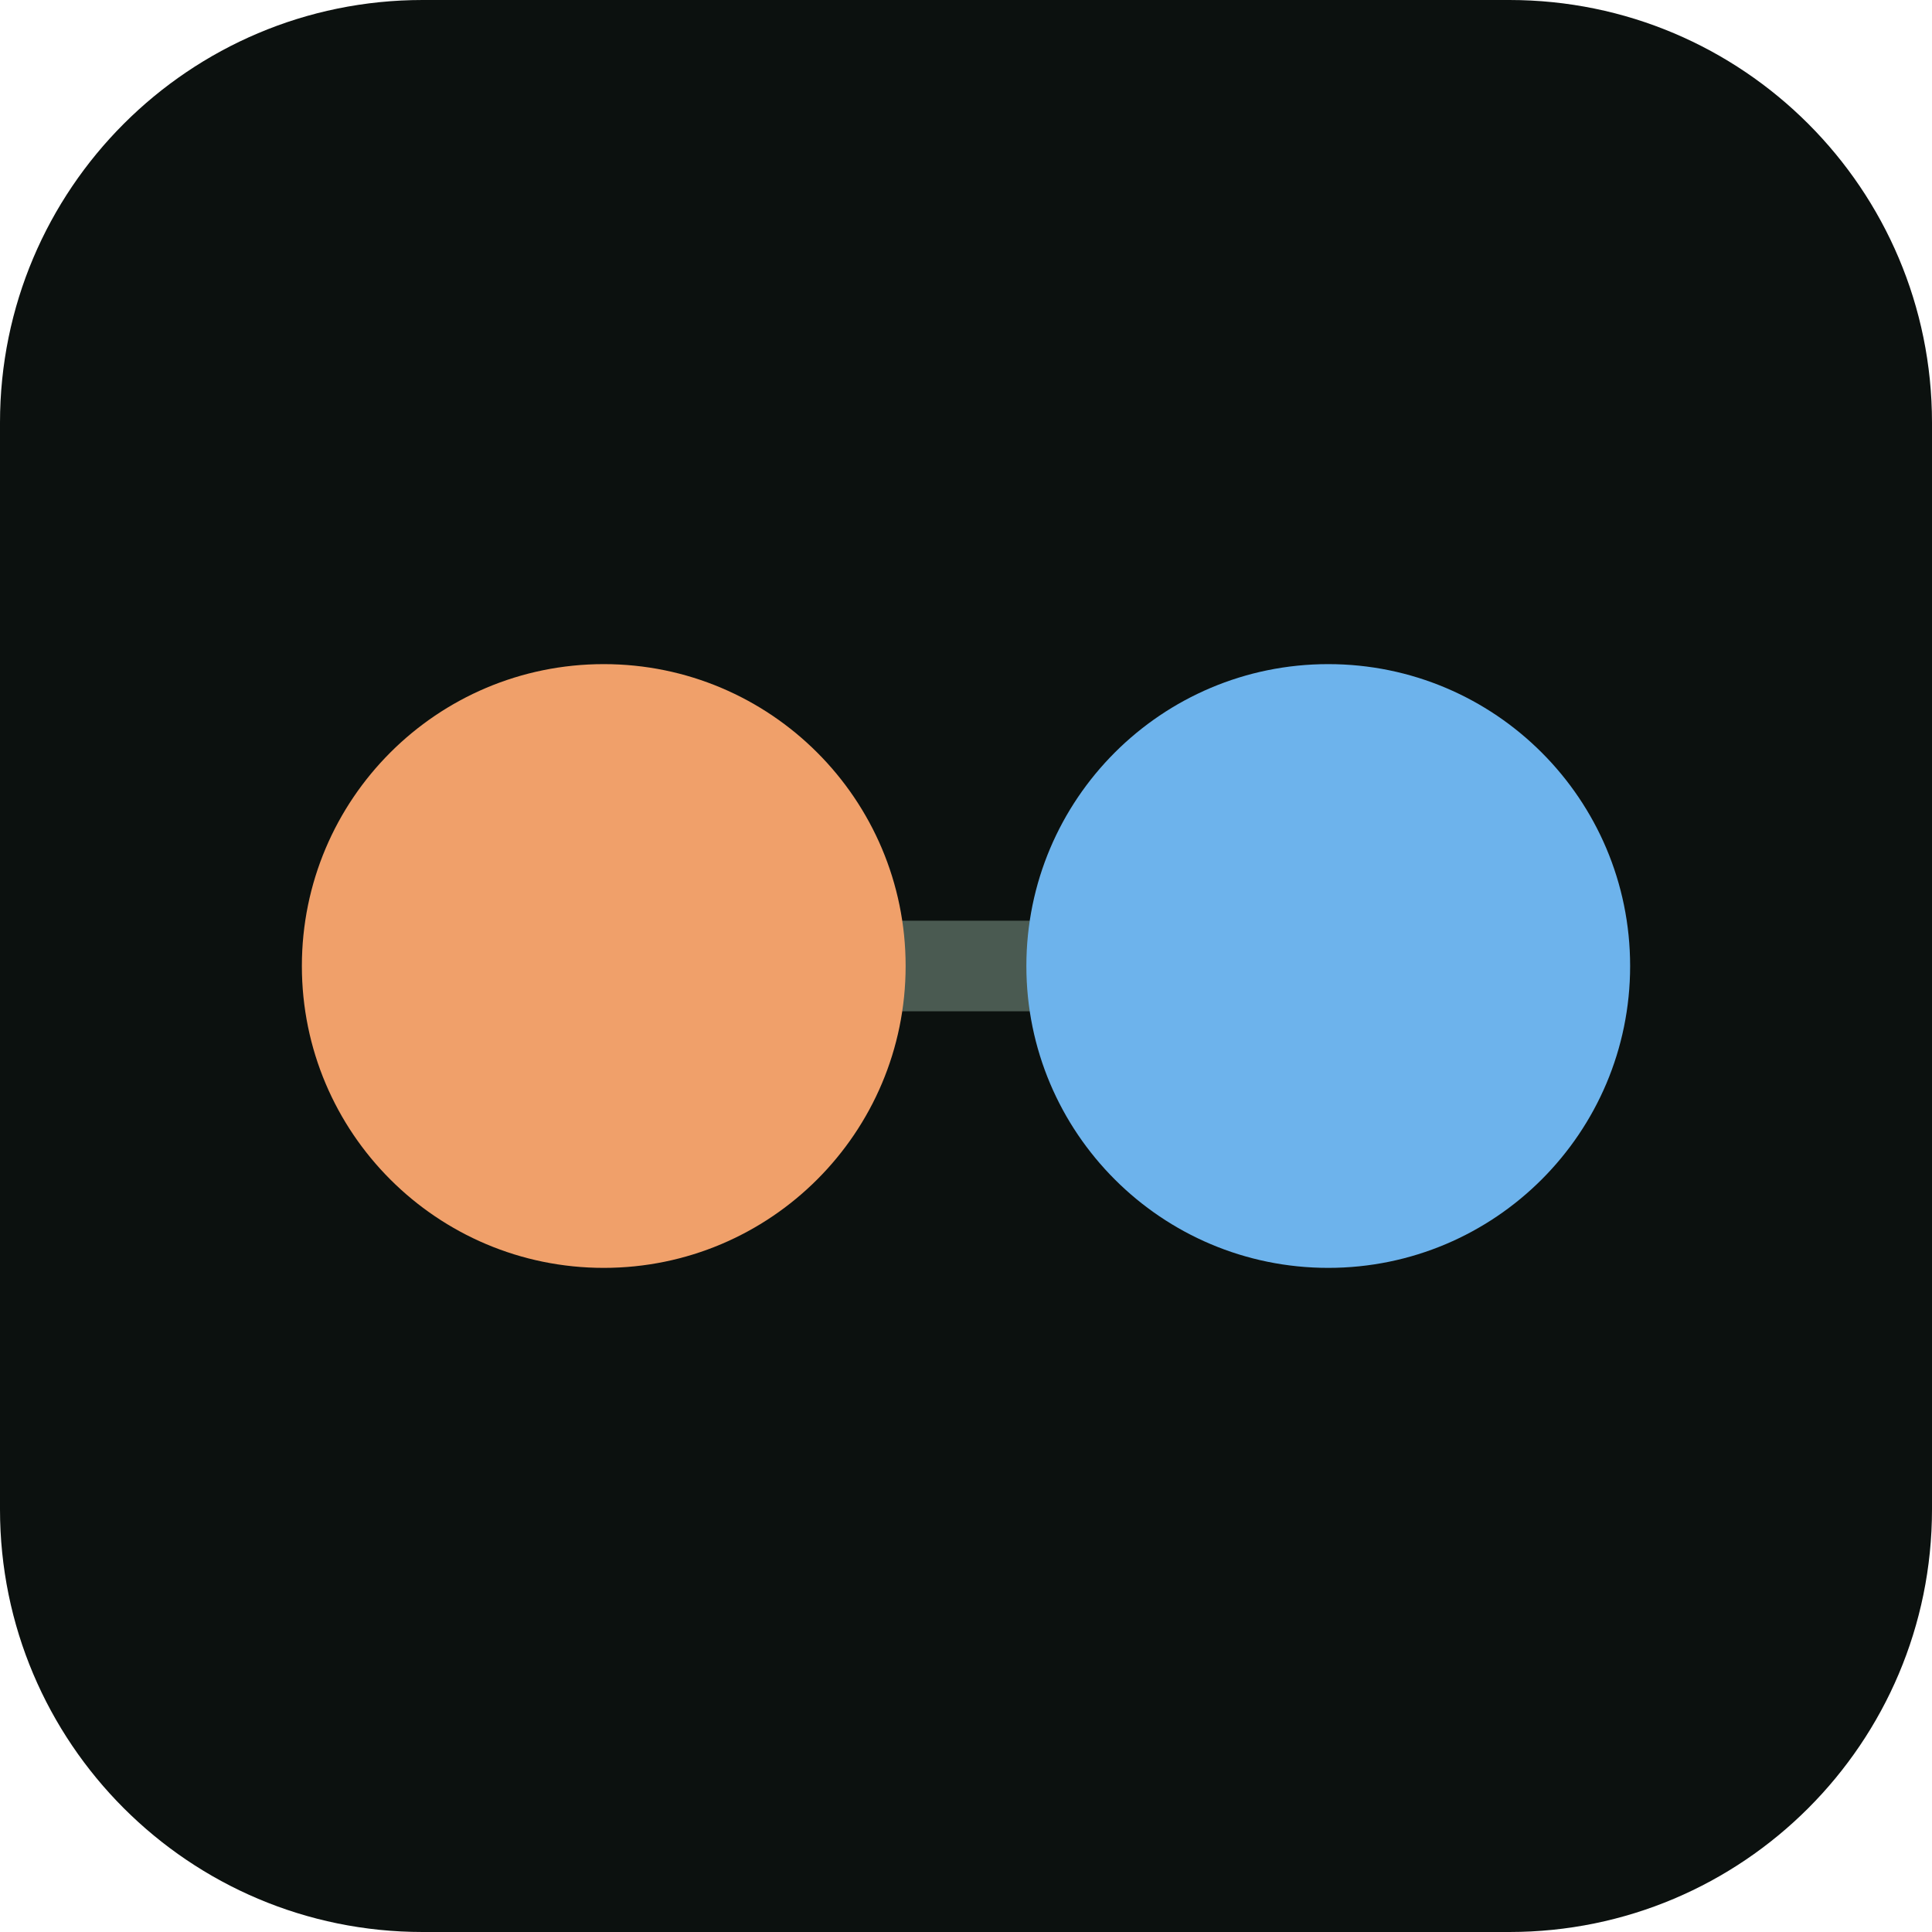
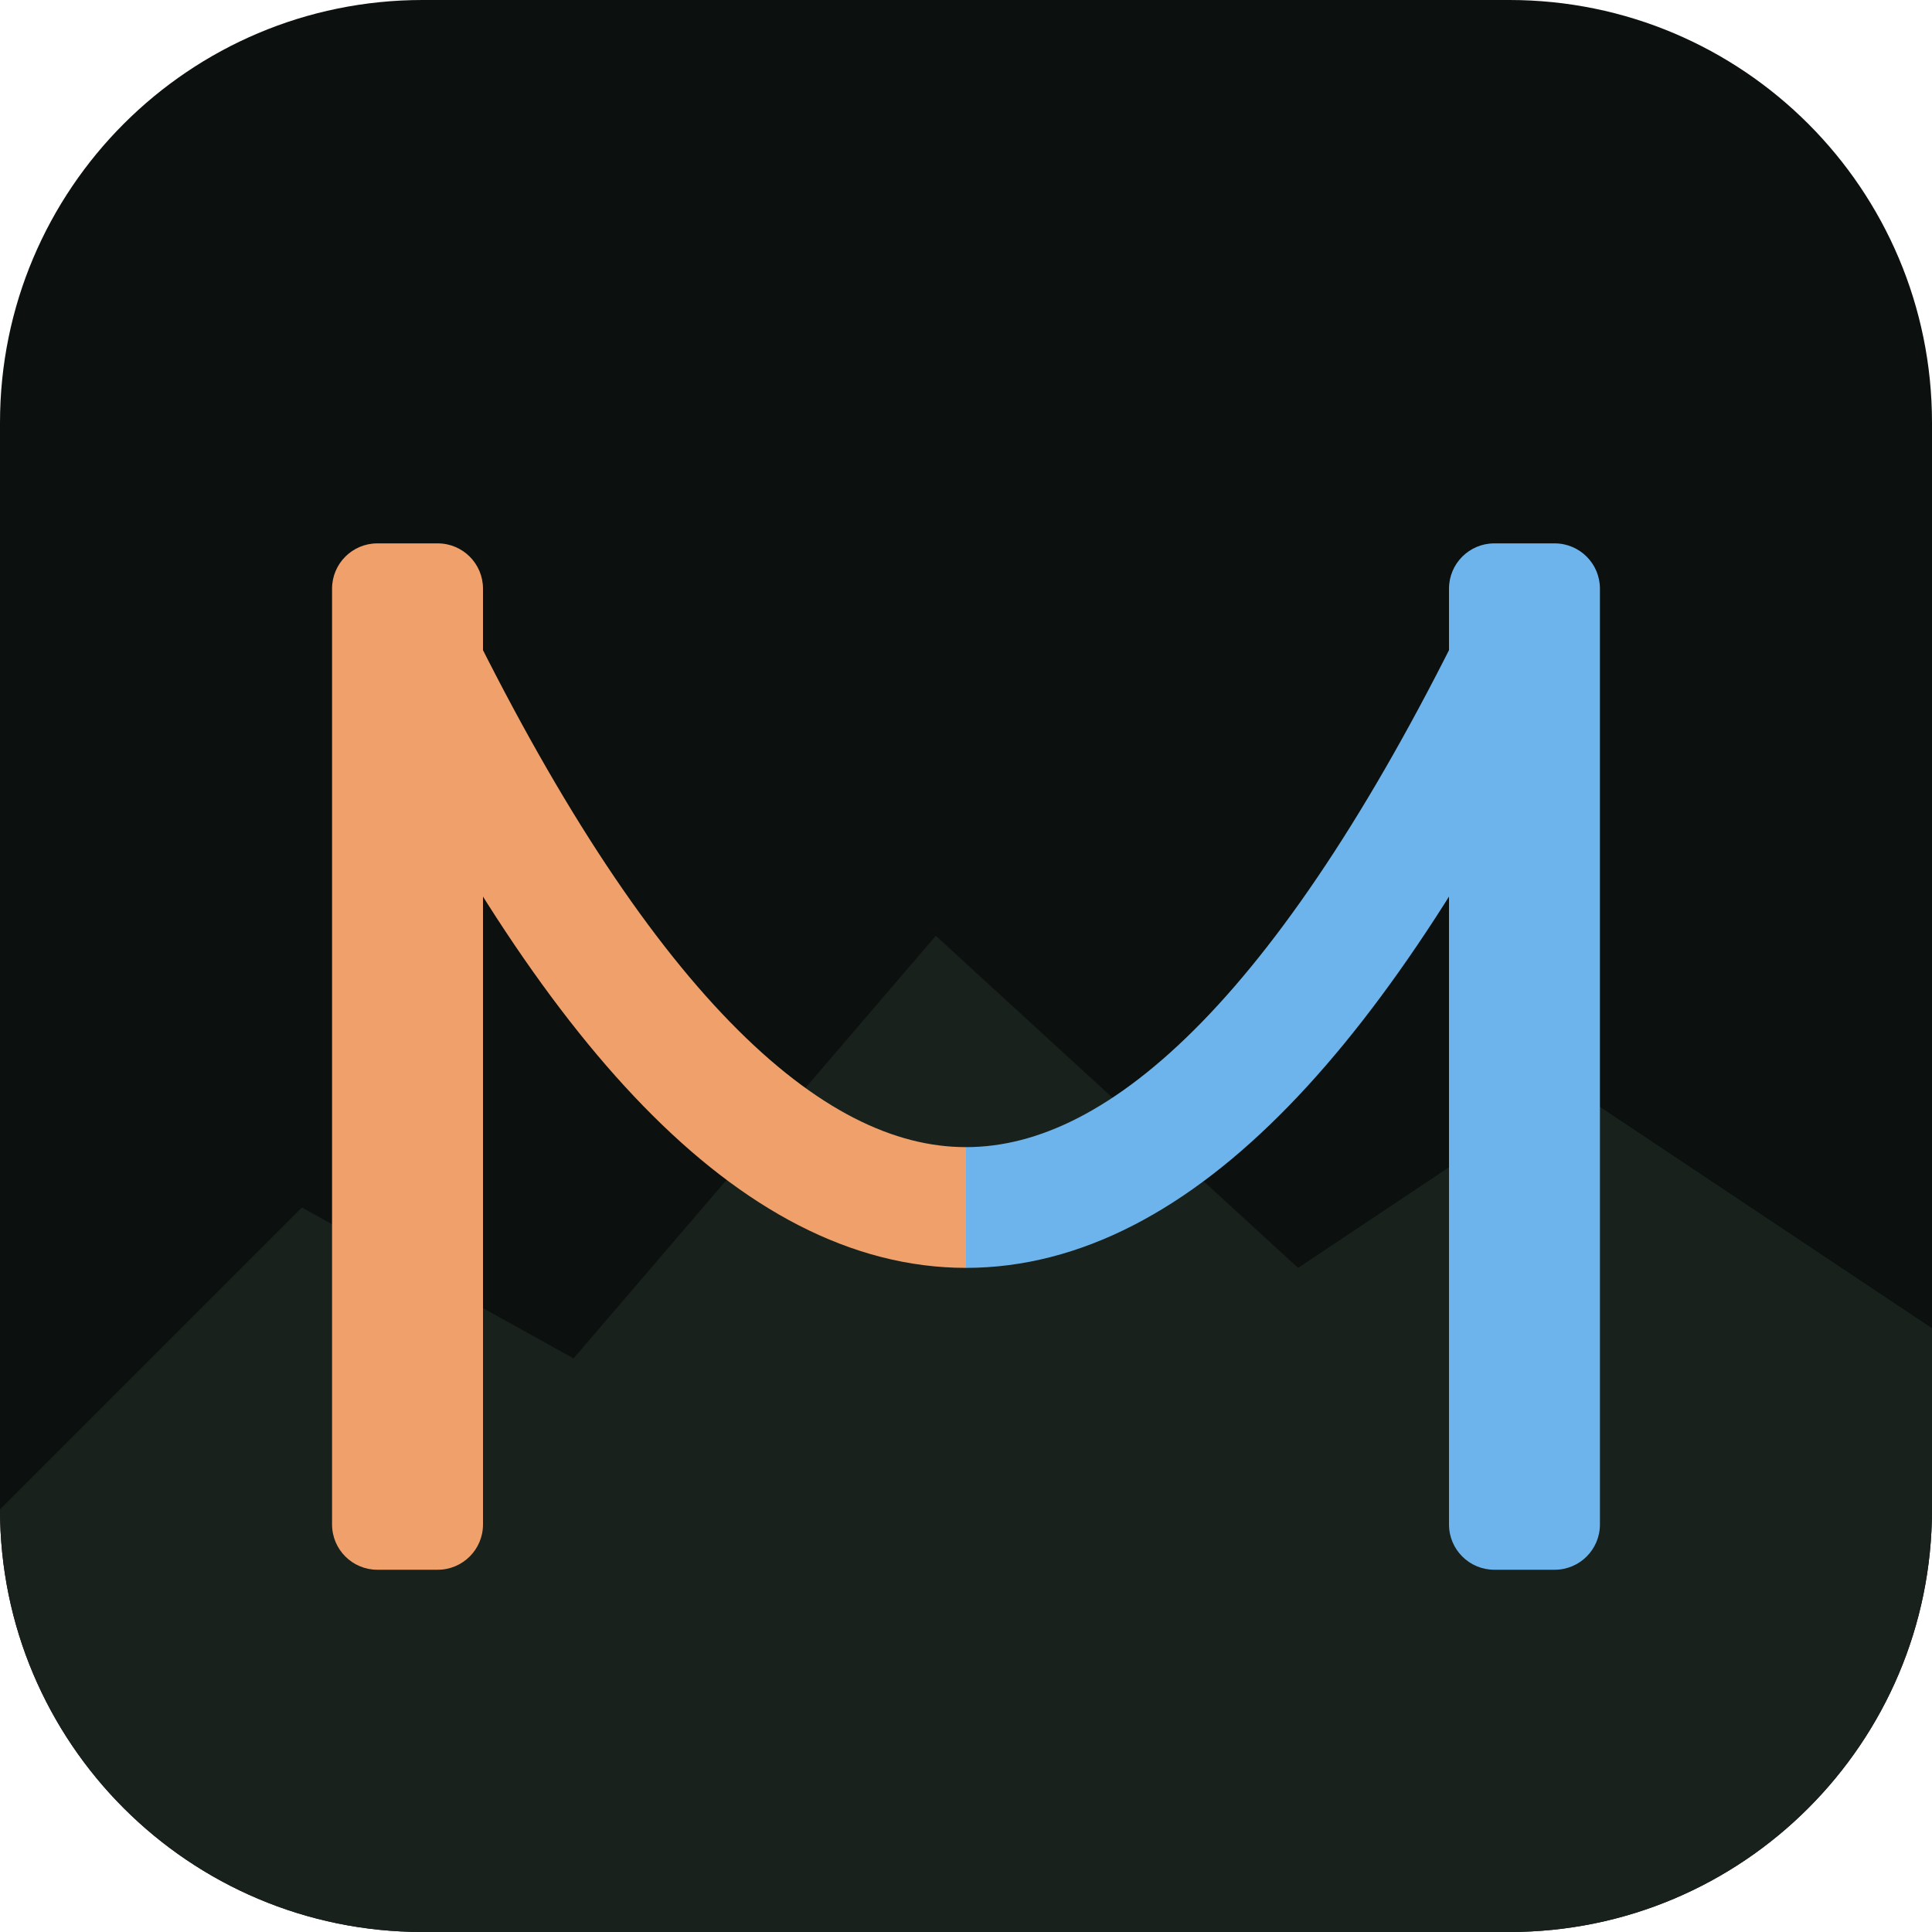
<svg xmlns="http://www.w3.org/2000/svg" viewBox="0 0 64 64">
-   <rect width="64" height="64" rx="14" fill="#0C110F" />
-   <rect x="21" y="30.5" width="22" height="3" rx="1.5" fill="#4A5A51" />
-   <circle cx="20" cy="32" r="10" fill="#F0A06A" />
-   <circle cx="44" cy="32" r="10" fill="#6DB3EC" />
+   <defs>
+     <clipPath id="r">
+       <rect width="64" height="64" rx="14" />
+     </clipPath>
+   </defs>
+   <g clip-path="url(#r)">
+     <rect width="64" height="64" fill="#0C110F" />
+     <path d="M0 50 L10 40 L19 45 L31 31 L43 42 L52 36 L64 44 V64 H0 Z" fill="#18211C" />
+     <rect x="11" y="18" width="5" height="34" rx="1.5" fill="#F0A06A" />
+     <rect x="48" y="18" width="5" height="34" rx="1.5" fill="#6DB3EC" />
+     <path d="M13.5 21 Q22.75 40 32 40" fill="none" stroke="#F0A06A" stroke-width="4" stroke-linecap="butt" />
+     <path d="M32 40 Q41.25 40 50.5 21" fill="none" stroke="#6DB3EC" stroke-width="4" stroke-linecap="butt" />
+   </g>
</svg>
